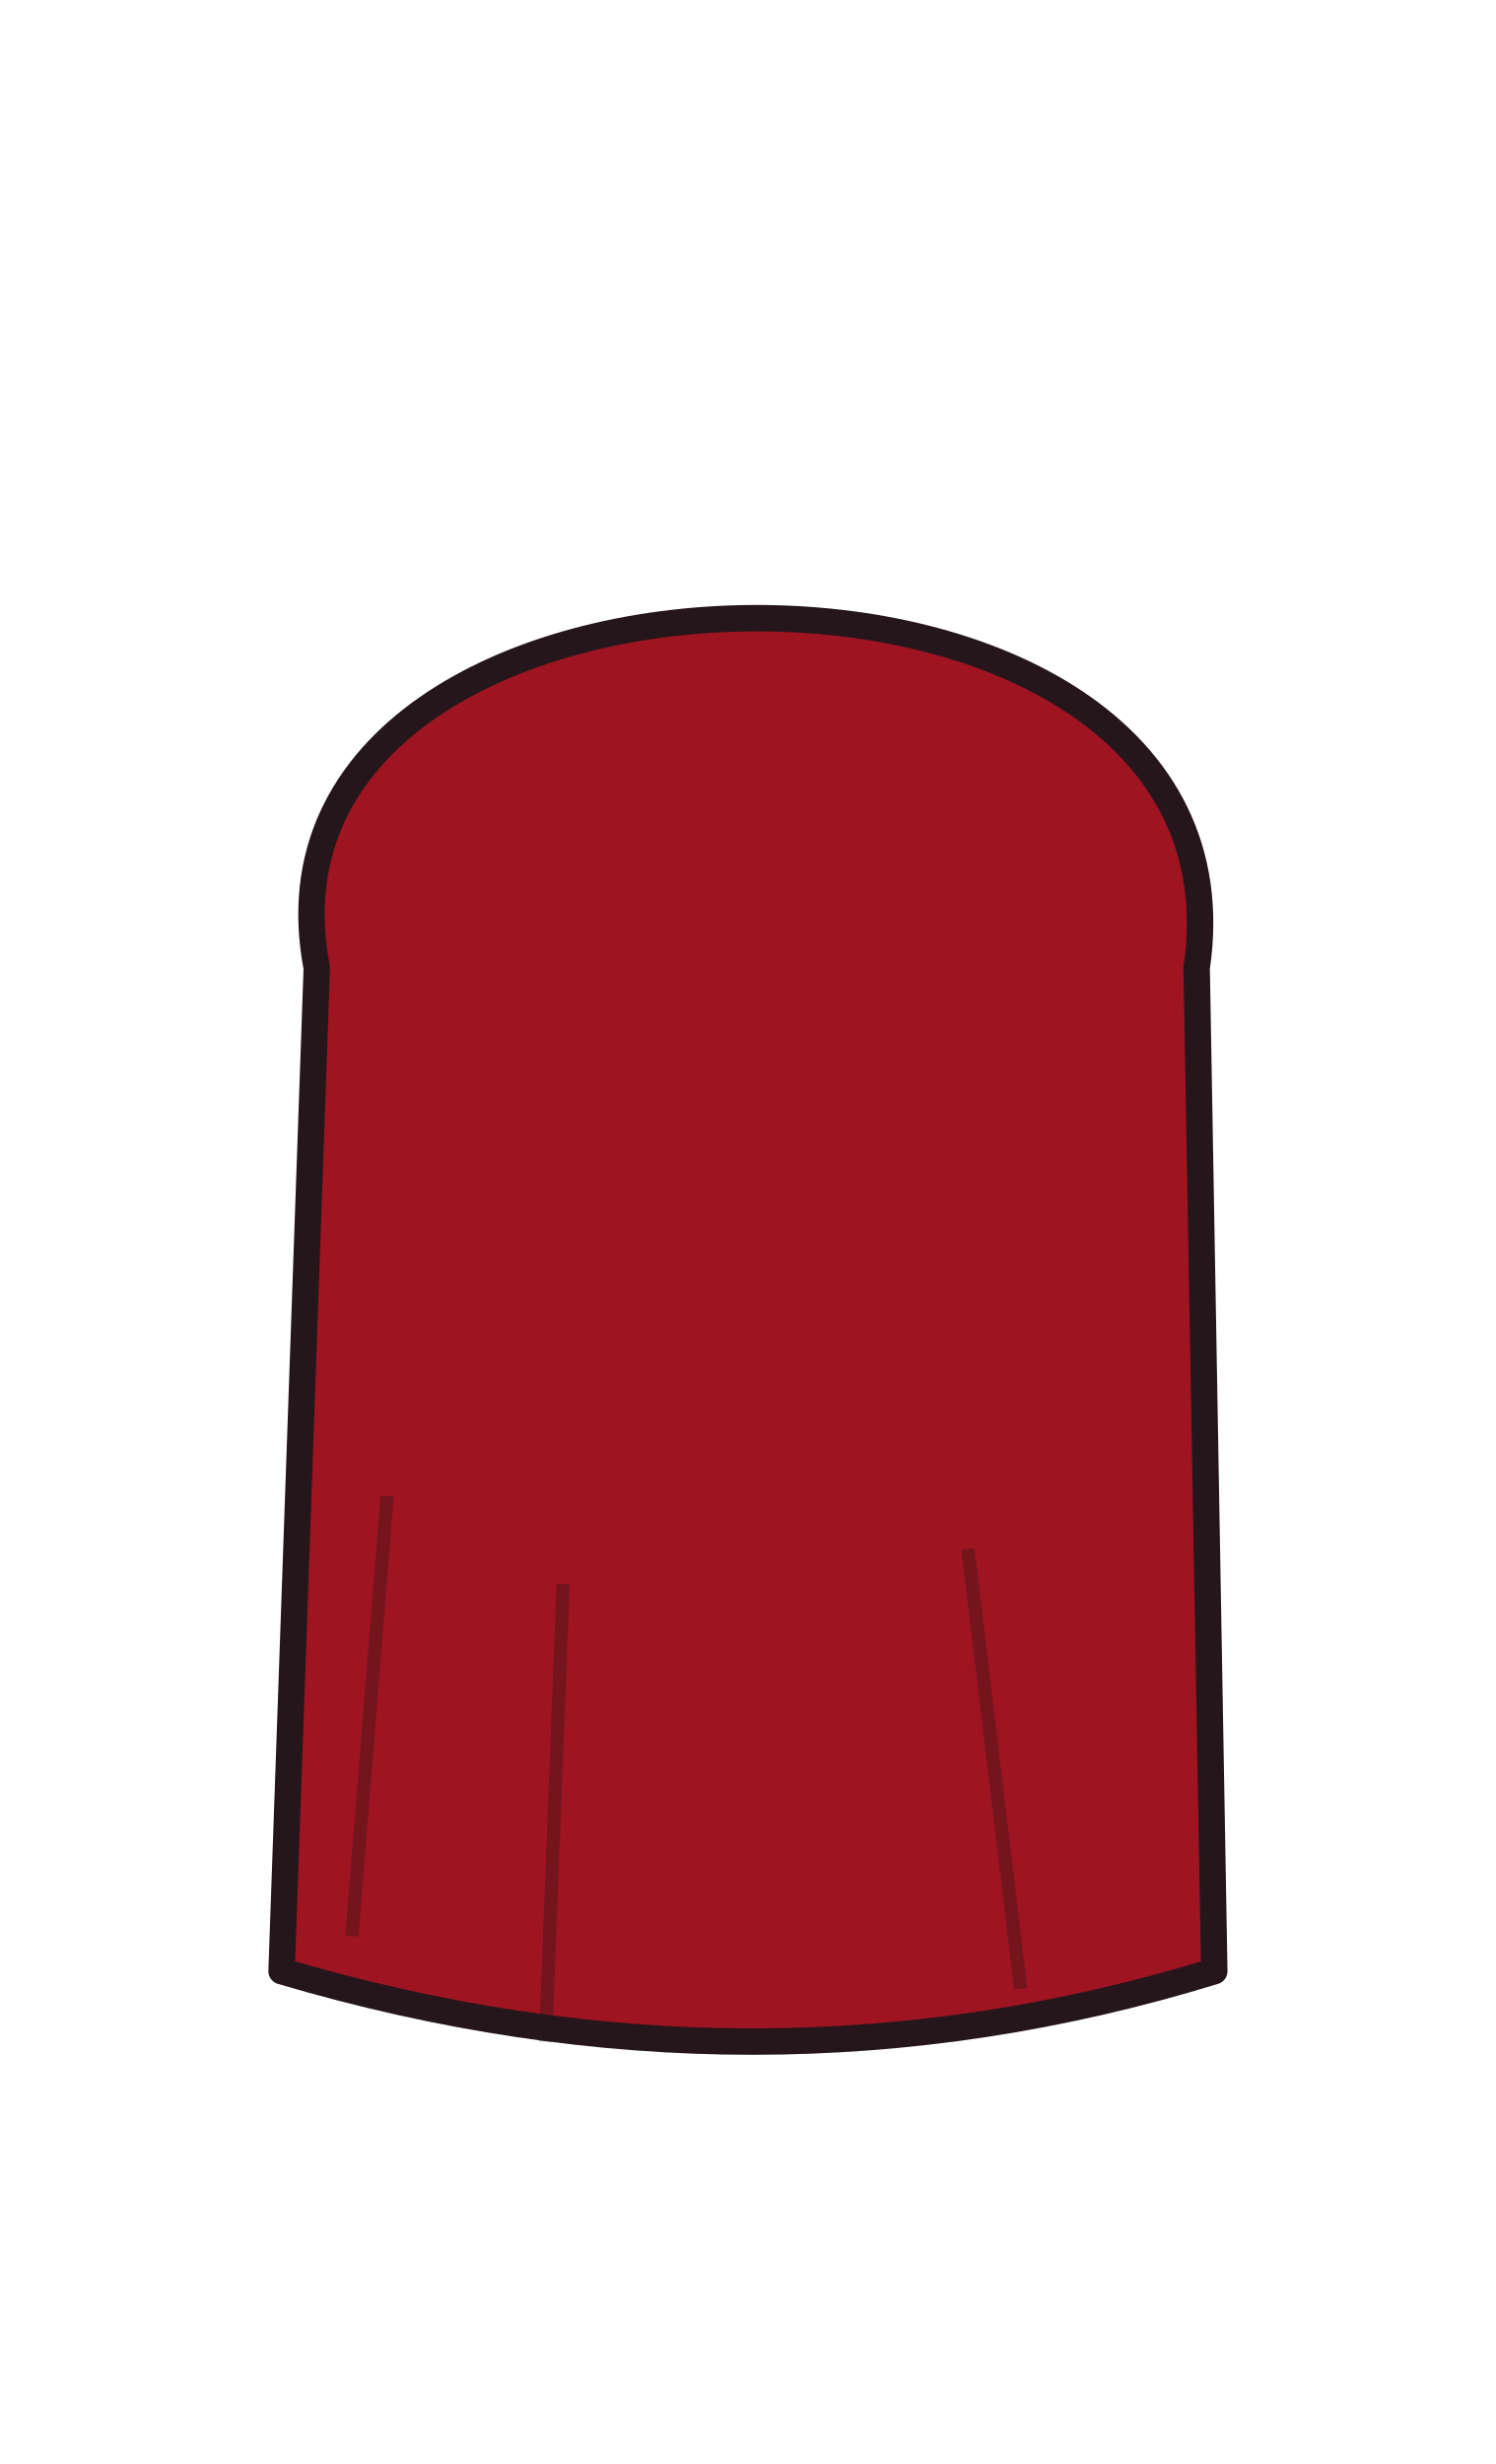
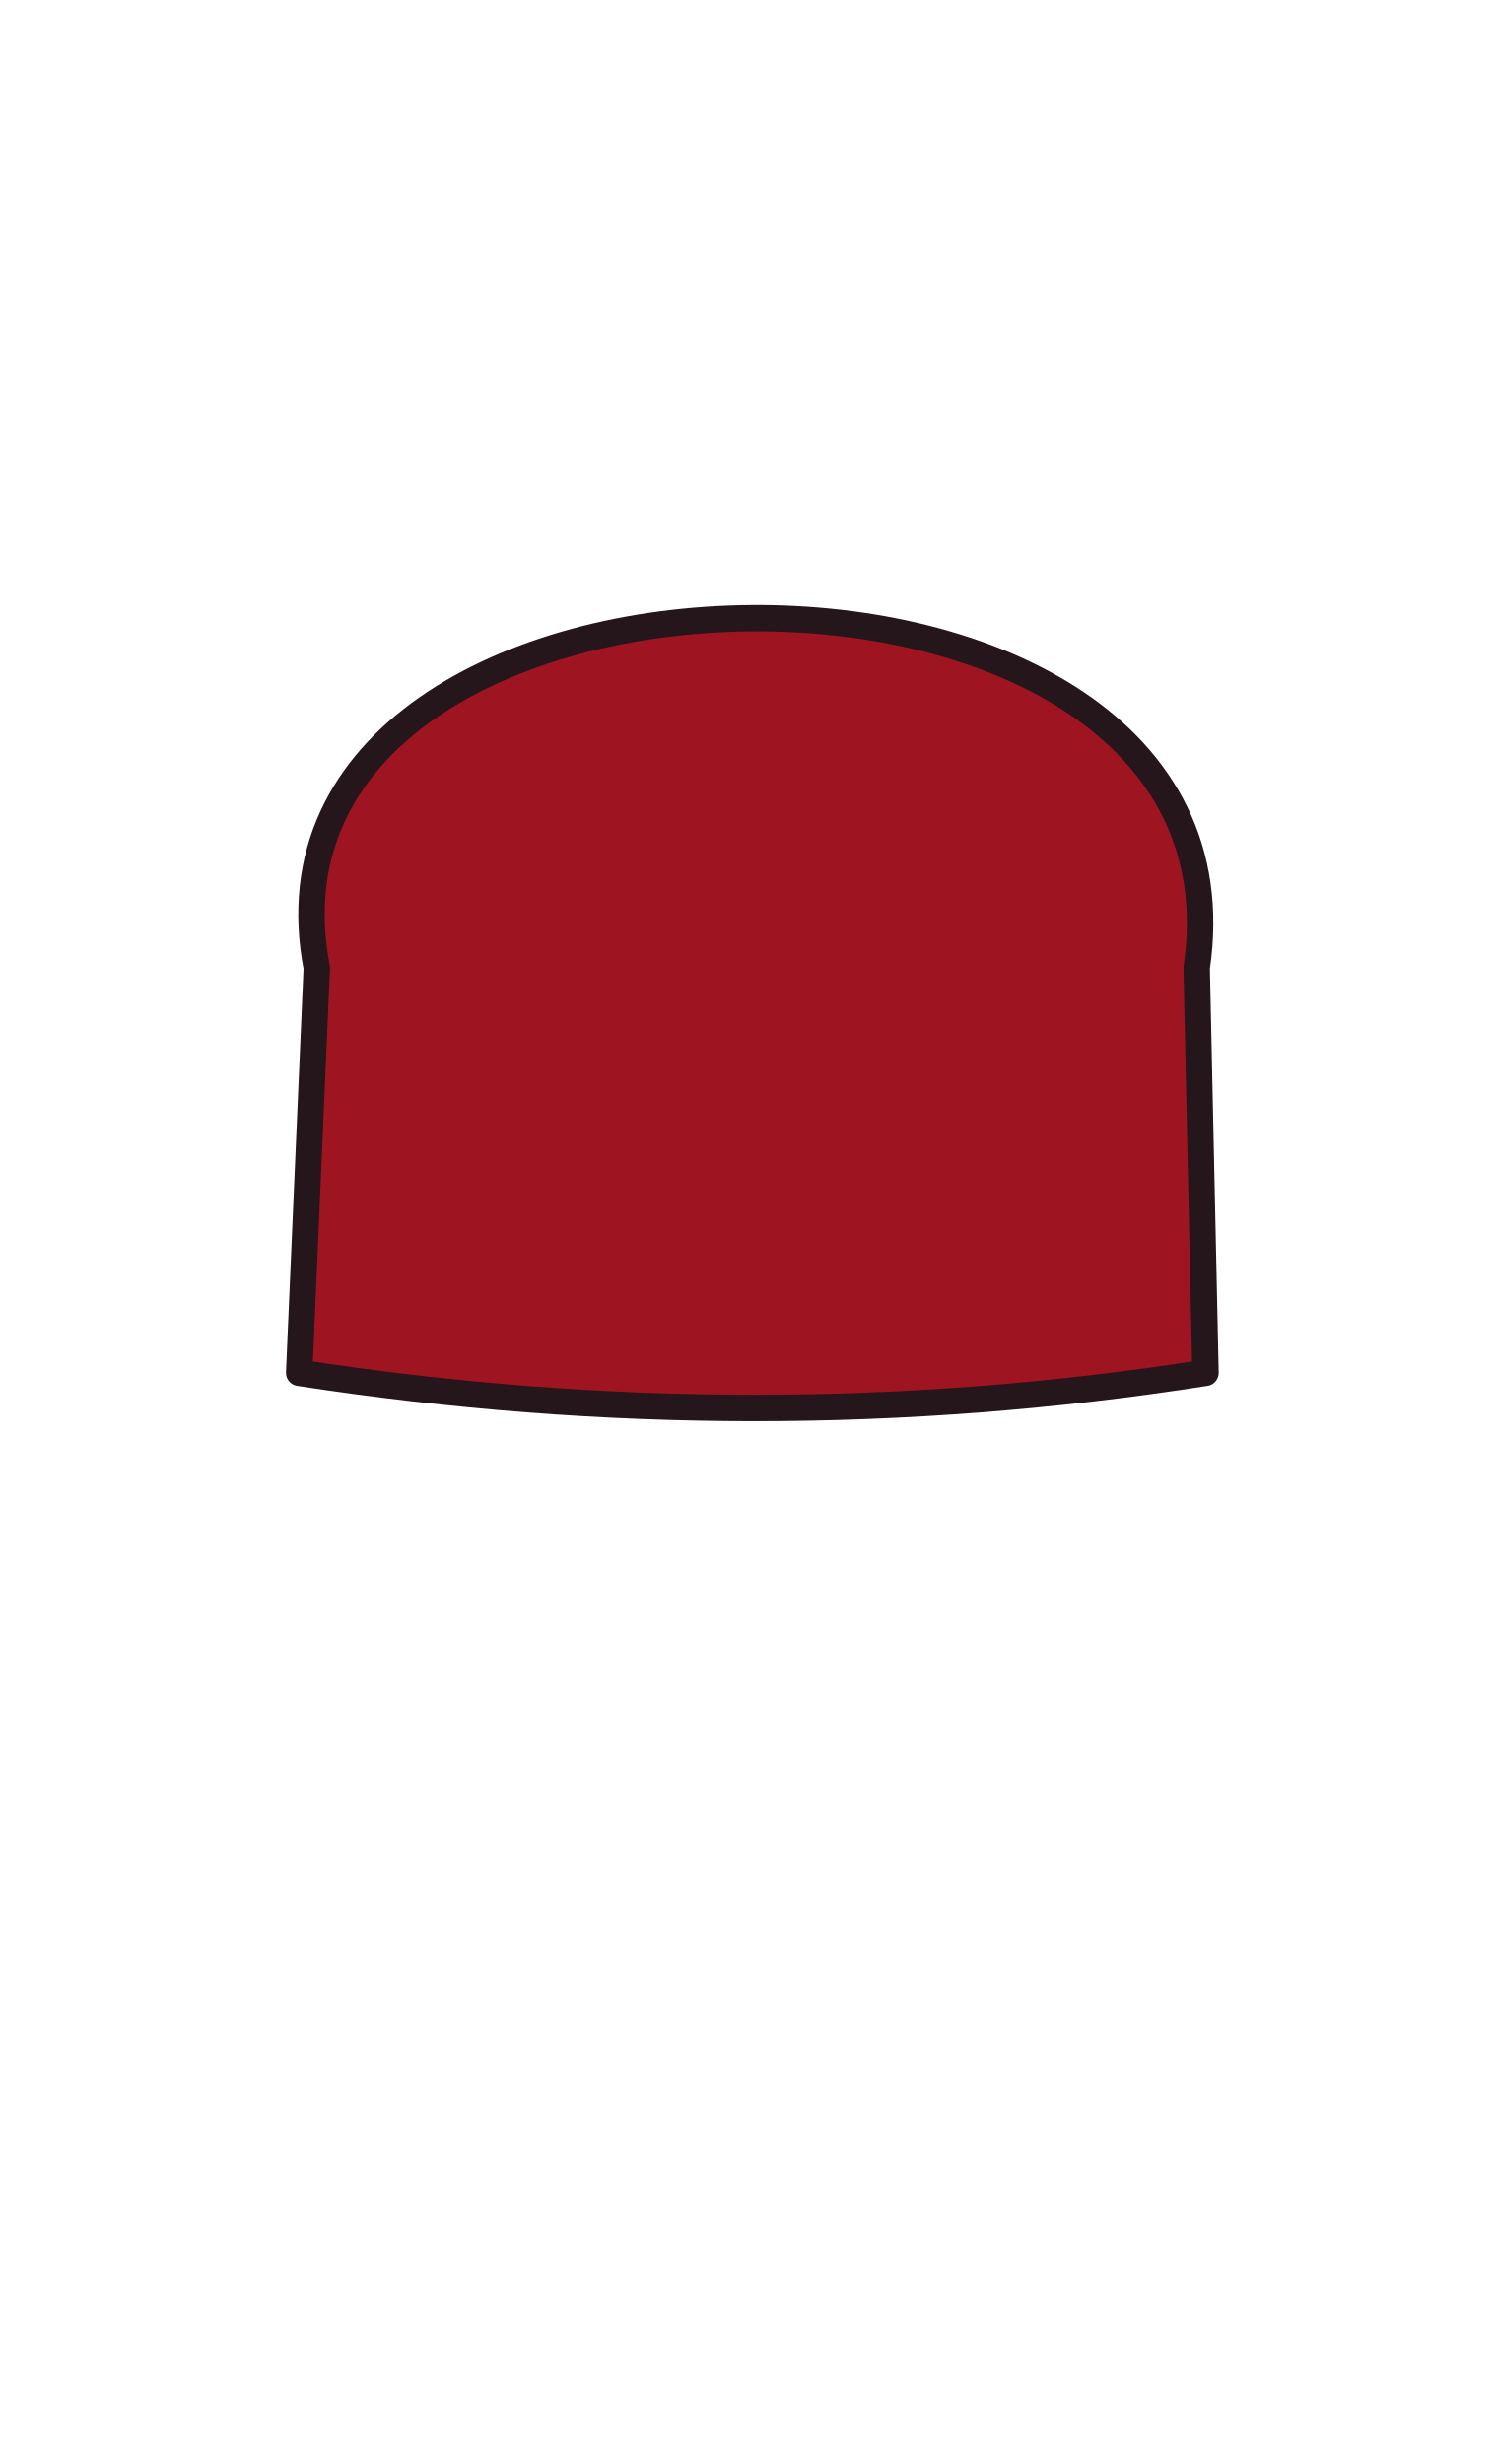
<svg xmlns="http://www.w3.org/2000/svg" viewBox="-80 -170 170 280" width="170" height="280">
-   <path d="M-44,-60 C-54,-112 64,-114 56,-60 L58,54 Q6,70 -48,54 Z" fill="#9e1420" stroke="#24161b" stroke-width="3" stroke-linejoin="round" stroke-linecap="round" />
-   <path d="M-36,0 L-40,50 M-16,10 L-18,62 M30,6 L36,56" fill="none" stroke="#24161b" stroke-width="1.5" opacity="0.35" />
+   <path d="M-44,-60 C-54,-112 64,-114 56,-60 L57,-14 Q6,-6 -46,-14 Z" fill="#9e1420" stroke="#24161b" stroke-width="3" stroke-linejoin="round" stroke-linecap="round" />
</svg>
